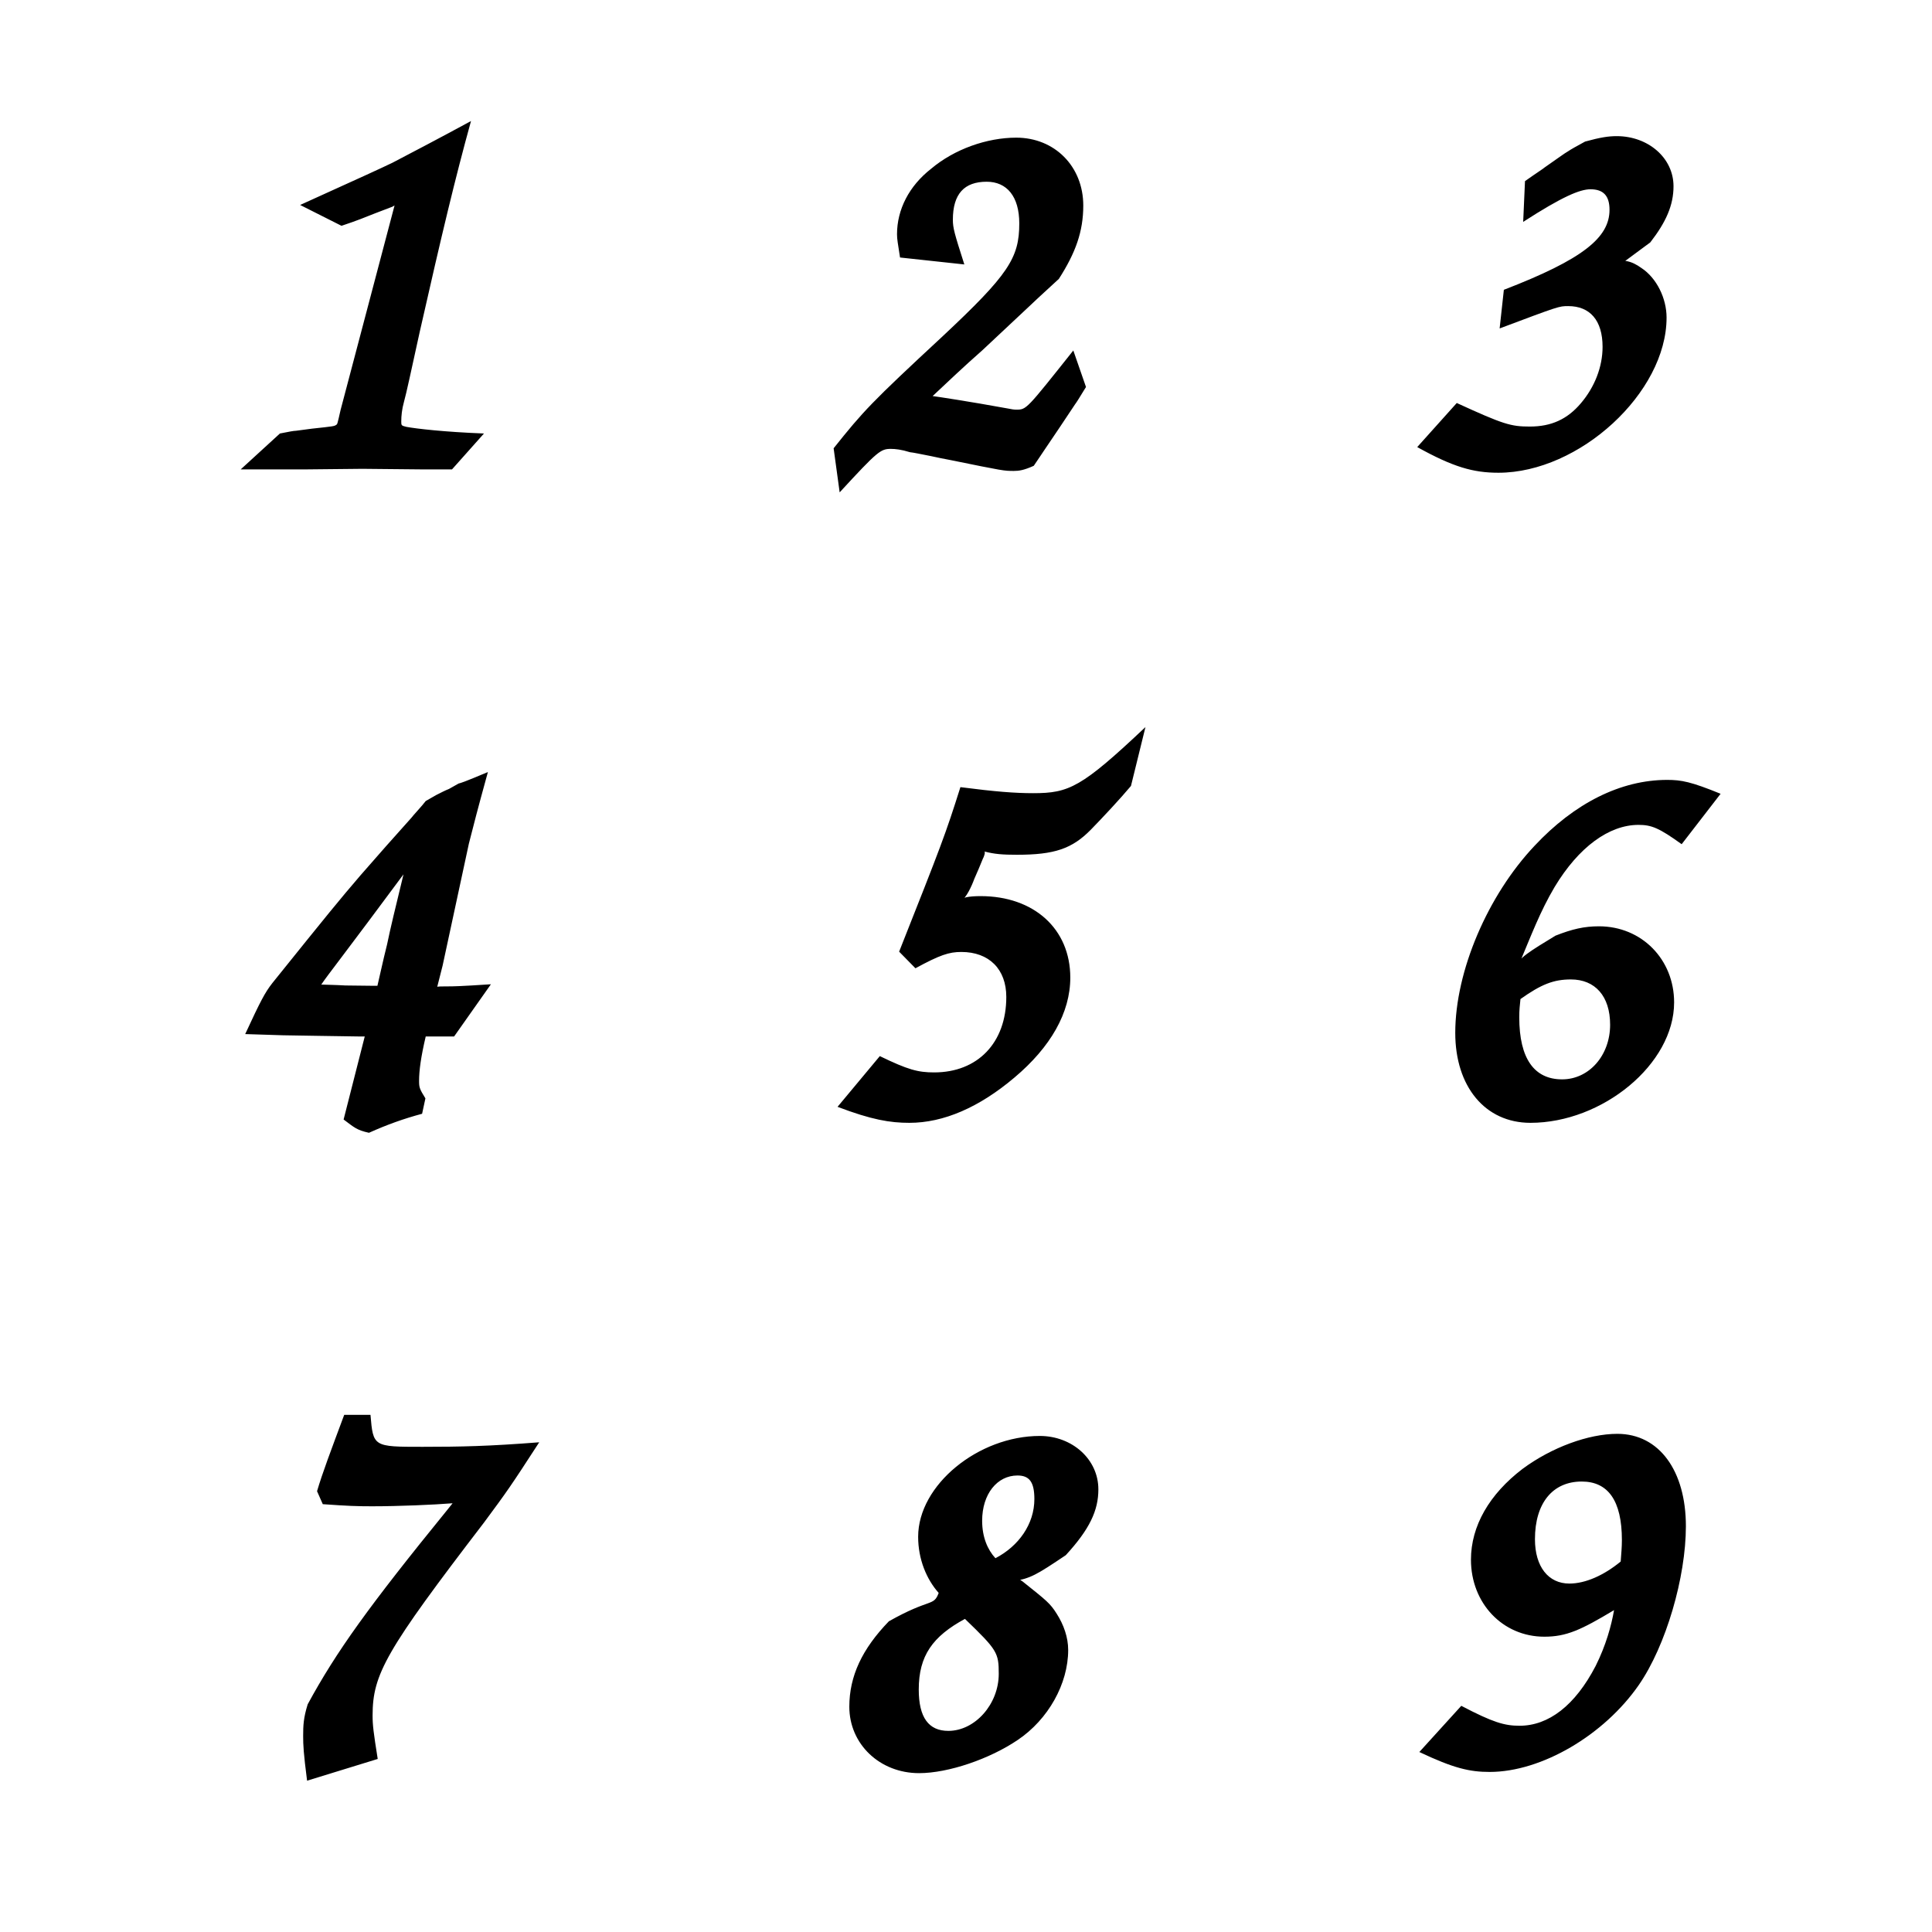
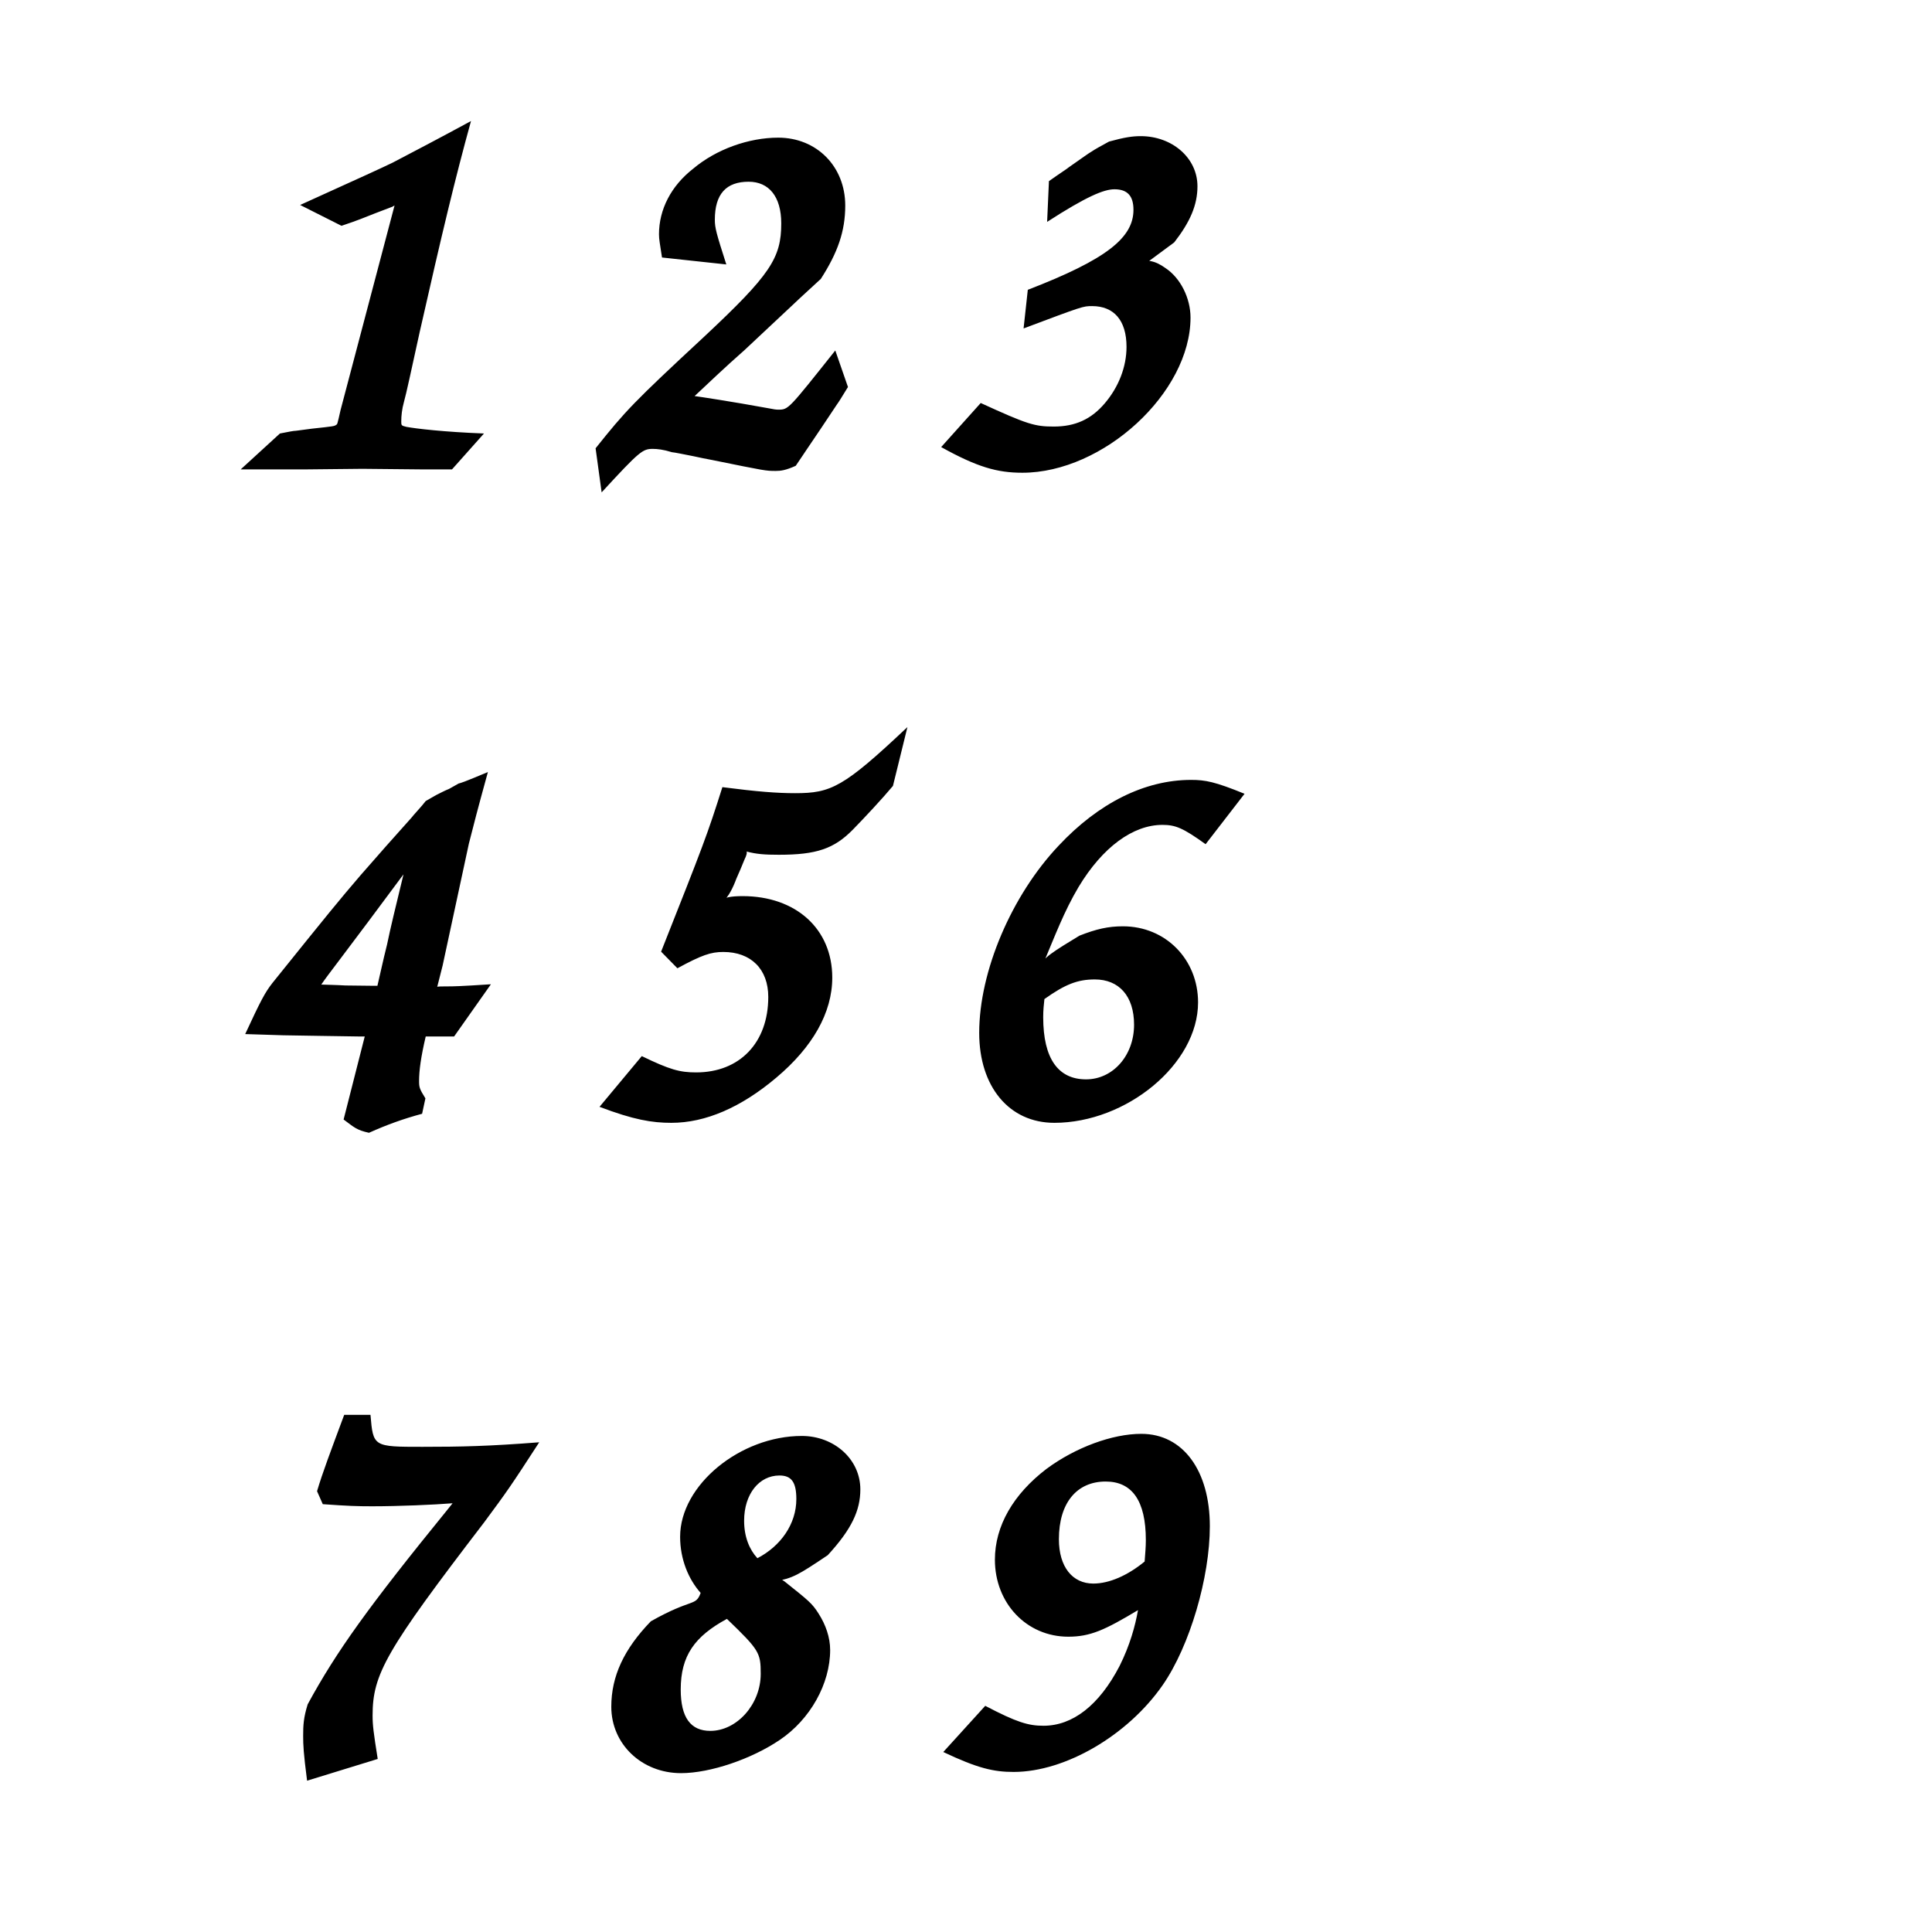
- <svg xmlns="http://www.w3.org/2000/svg" width="100" height="100" id="svg2" version="1.1">
-   <defs id="defs4" />
+ <svg xmlns="http://www.w3.org/2000/svg" id="svg2" width="100" height="100" version="1.1">
  <g id="layer1" transform="translate(0,-952.3622)">
-     <text xml:space="preserve" style="font-size:28px;font-style:italic;font-variant:normal;font-weight:bold;font-stretch:normal;line-height:120%;letter-spacing:0px;word-spacing:0px;fill:#000000;fill-opacity:1;stroke:none;font-family:URW Chancery L;-inkscape-font-specification:URW Chancery L Bold Italic" x="11.068" y="976.655" id="text2987" transform="scale(0.9999967,1.000003)">
-       <tspan id="tspan2989" x="11.068" y="976.655">1   2   3</tspan>
-       <tspan x="11.068" y="1010.255" id="tspan2991">4   5   6</tspan>
-       <tspan x="11.068" y="1043.855" id="tspan2993">7   8   9</tspan>
+     <text style="font-size:28px;font-style:italic;font-variant:normal;font-weight:700;font-stretch:normal;line-height:120%;letter-spacing:0;word-spacing:0;fill:#000;fill-opacity:1;stroke:none;font-family:URW Chancery L;-inkscape-font-specification:URW Chancery L Bold Italic" id="text2987" x="11.068" y="976.655" transform="scale(0.9999967,1.000003)" xml:space="preserve">
+       <tspan id="tspan2989" x="11.068" y="976.655">1 2 3</tspan>
+       <tspan id="tspan2991" x="11.068" y="1010.255">4 5 6</tspan>
+       <tspan id="tspan2993" x="11.068" y="1043.855">7 8 9</tspan>
    </text>
  </g>
</svg>
